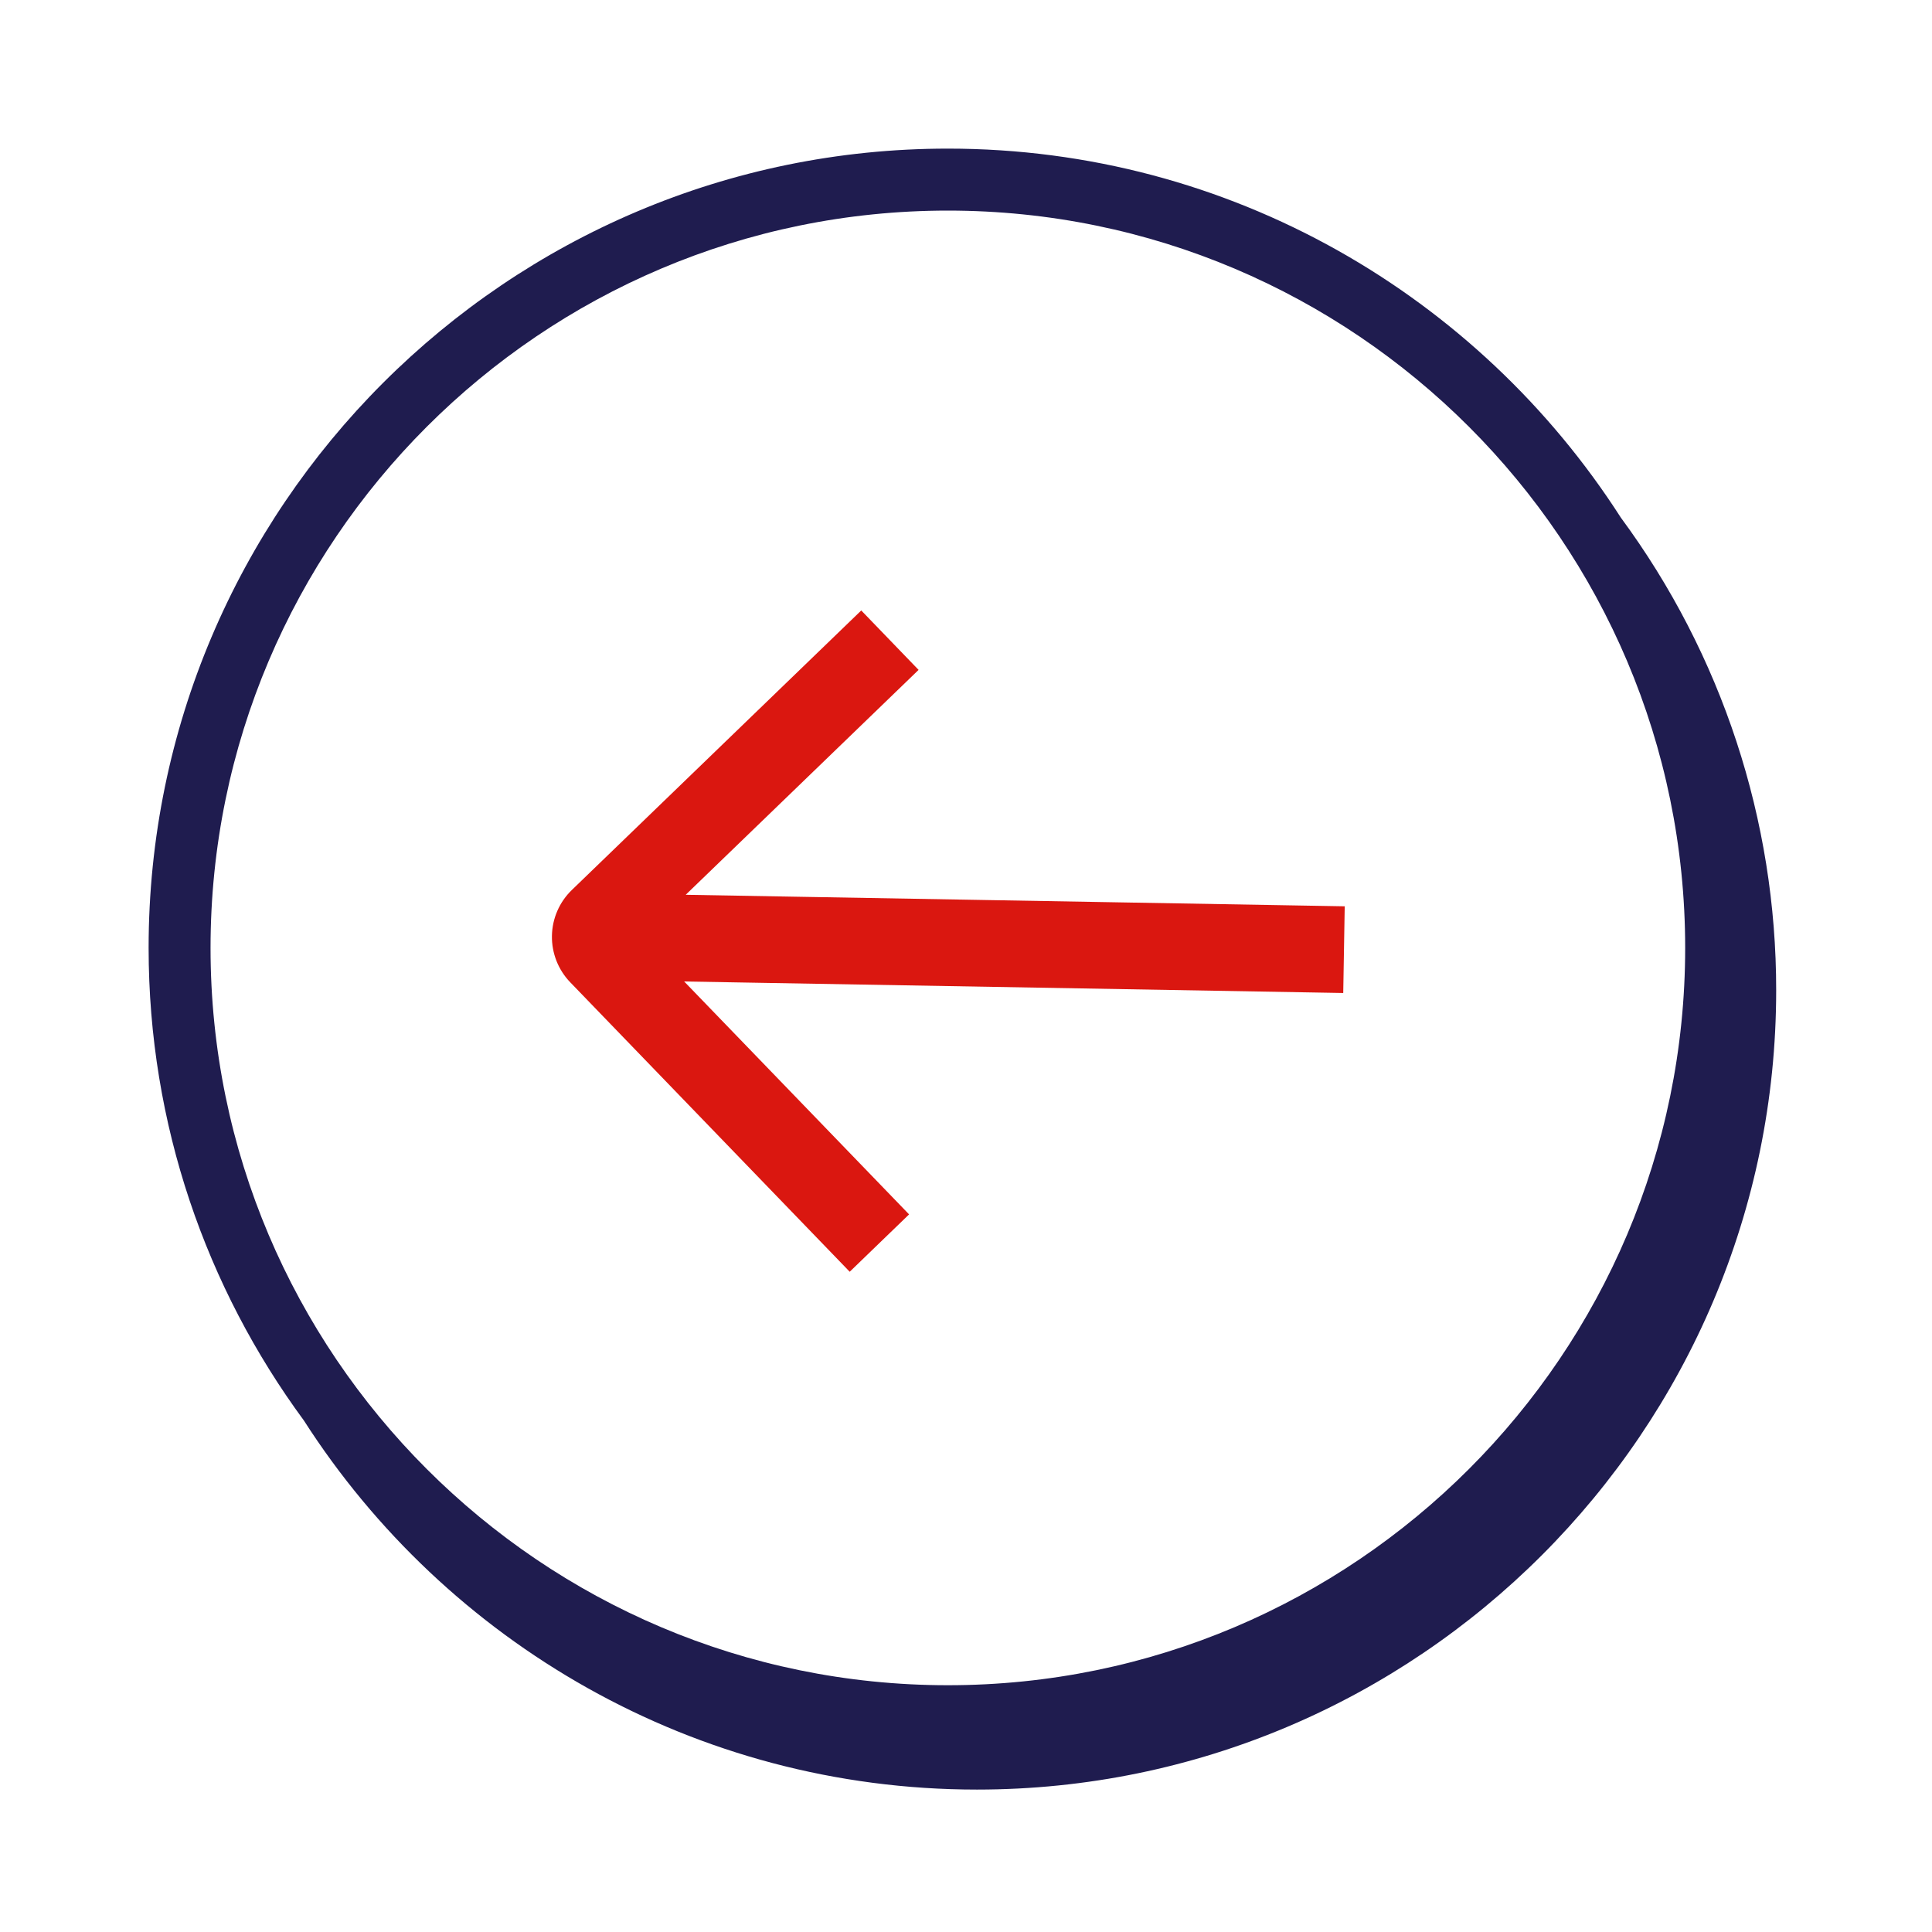
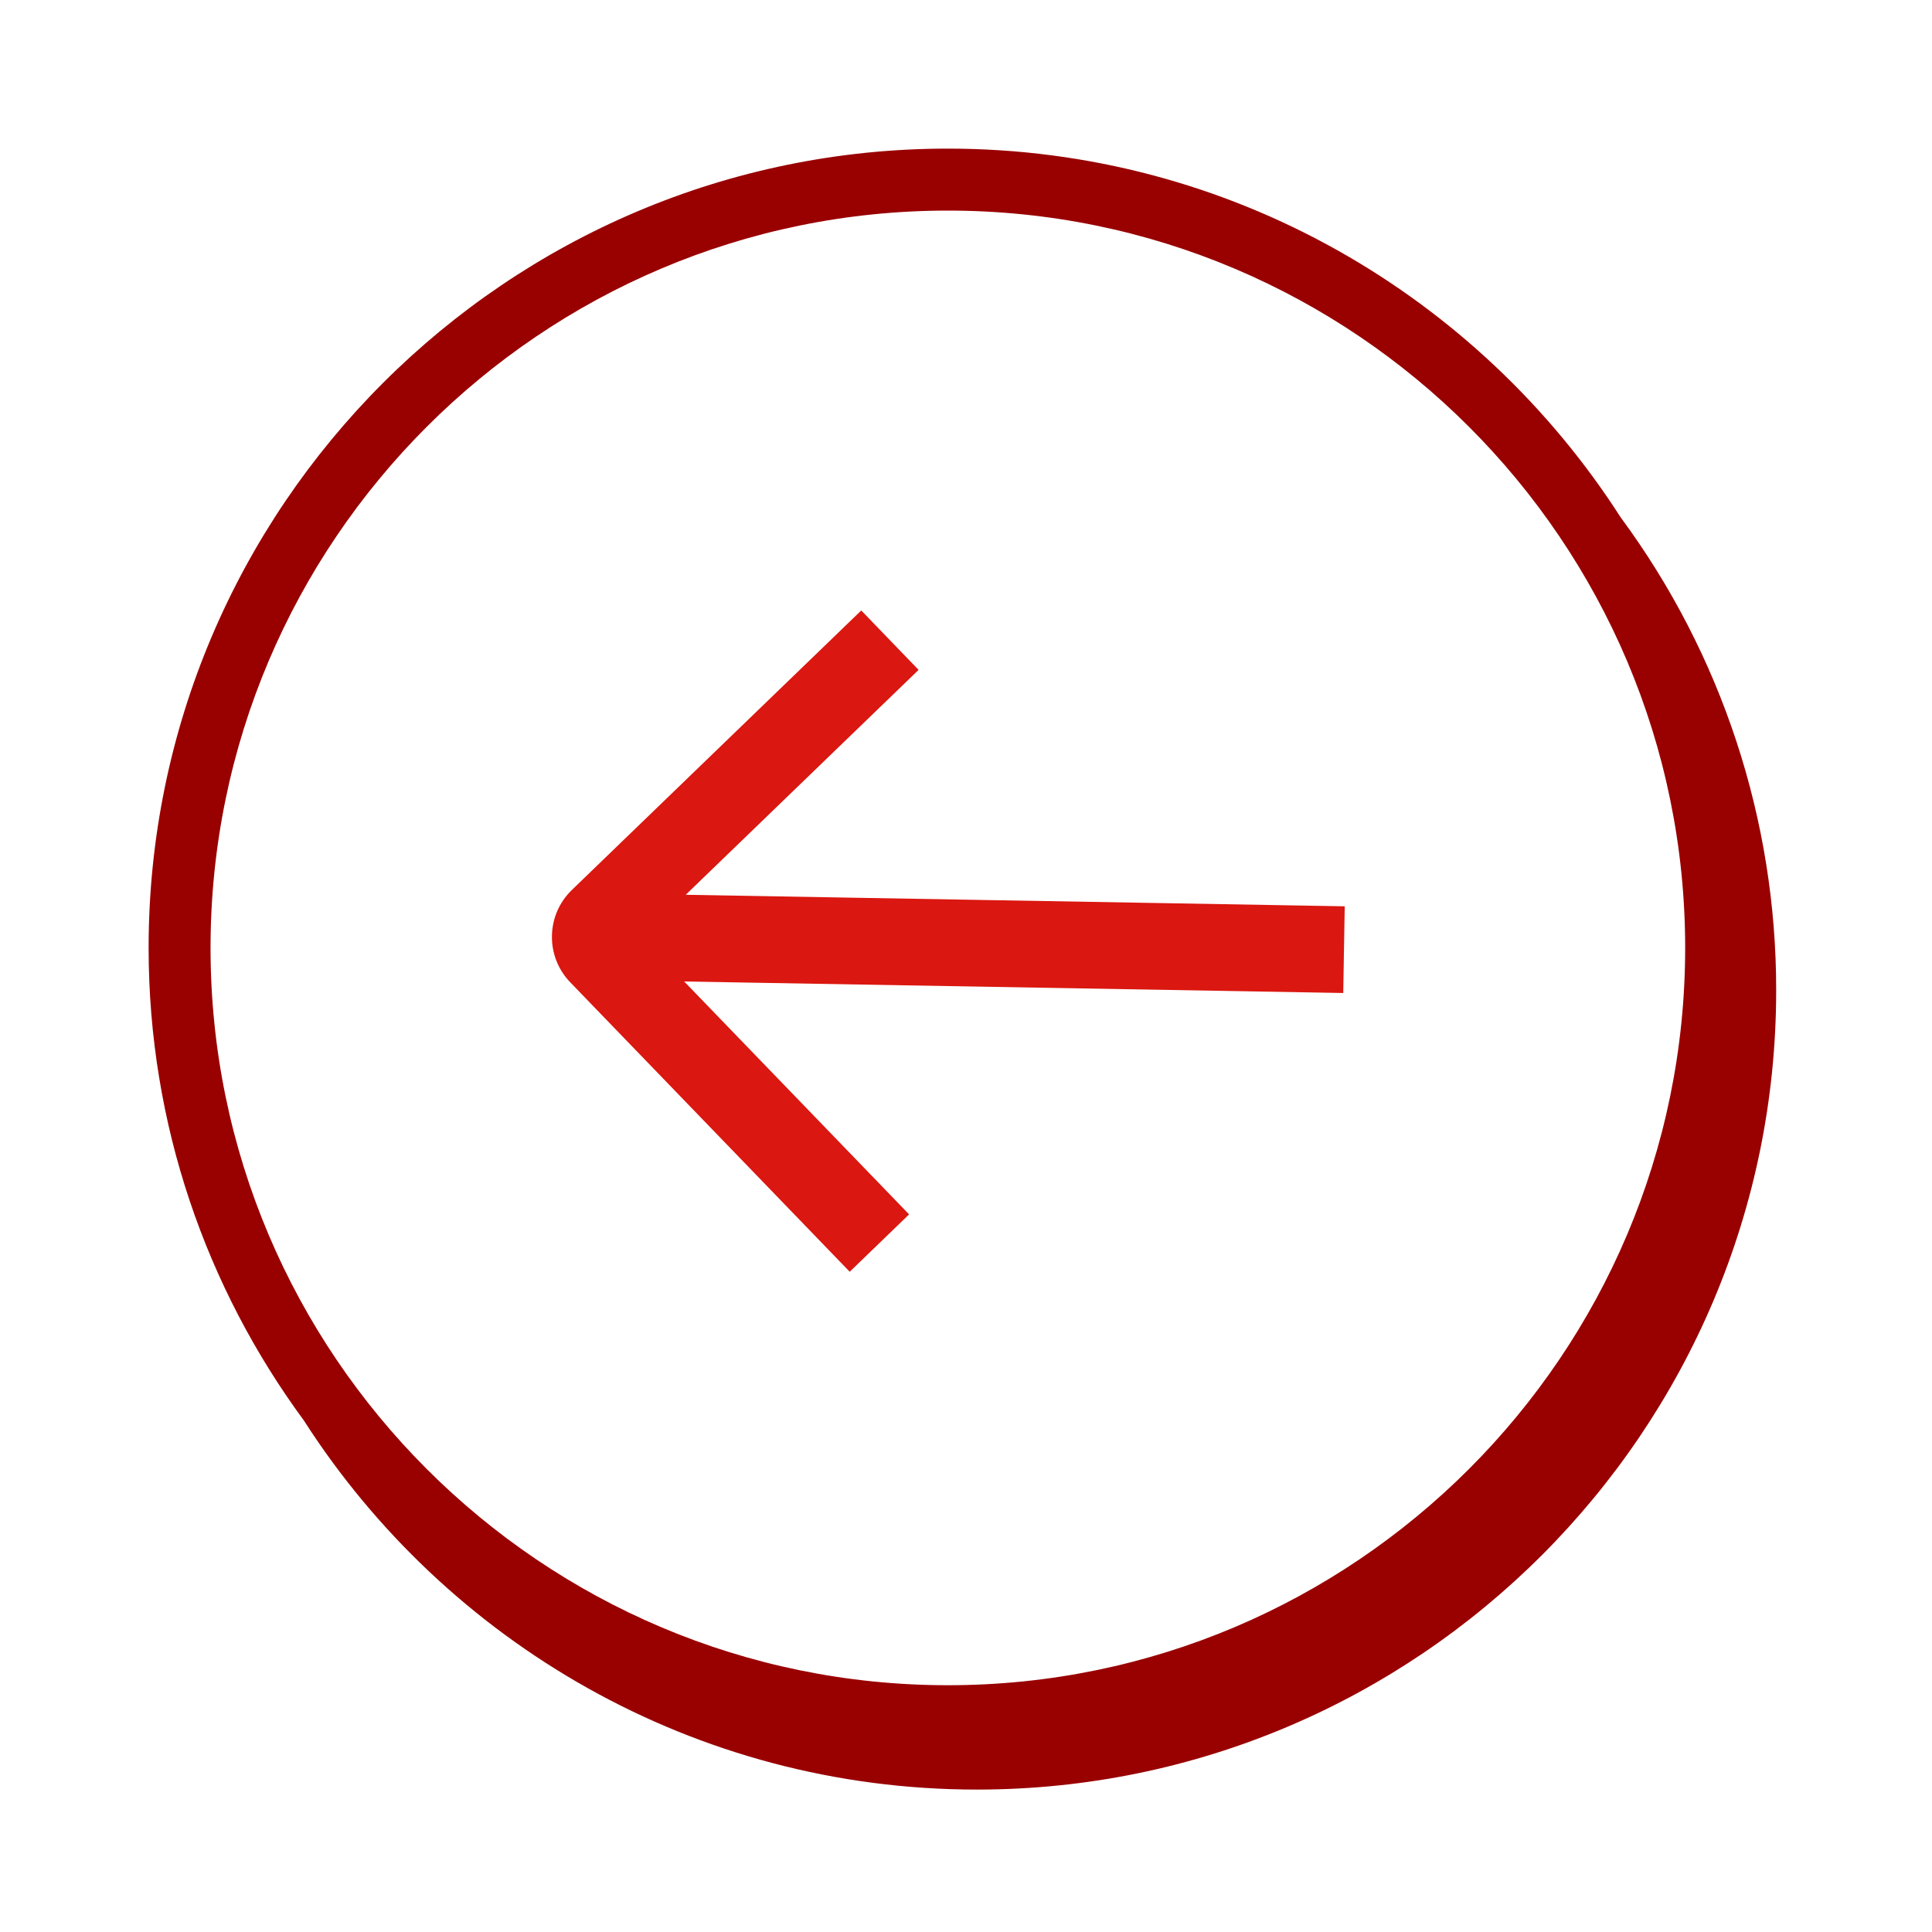
- <svg xmlns="http://www.w3.org/2000/svg" width="78" height="78" viewBox="0 0 78 78" fill="none">
-   <path fill-rule="evenodd" clip-rule="evenodd" d="M37.086 27.045L27.684 36.125L54.29 36.59L54.23 40.09L27.622 39.625L36.702 49.028L34.305 51.344L23.022 39.658C22.537 39.155 22.271 38.48 22.283 37.781C22.295 37.082 22.584 36.417 23.087 35.931L34.771 24.646L37.086 27.045Z" fill="#DA1710" />
-   <path fill-rule="evenodd" clip-rule="evenodd" d="M38.268 68.037C21.854 68.037 8.5 54.683 8.5 38.27C8.5 21.857 21.854 8.502 38.268 8.502C54.681 8.502 68.035 21.855 68.035 38.269C68.035 54.683 54.681 68.037 38.268 68.037ZM65.436 20.895C59.696 11.947 49.666 6 38.268 6C20.476 6 6 20.475 6 38.268C6 45.401 8.331 51.998 12.266 57.346C18.006 66.3 28.039 72.25 39.442 72.25C57.234 72.25 71.709 57.775 71.709 39.983C71.715 33.113 69.516 26.422 65.436 20.895Z" fill="#1F1C4F" />
+ <svg xmlns="http://www.w3.org/2000/svg" viewBox="0 0 78 78" width="78" height="78" fill="none">
+   <g fill="none" fill-rule="evenodd">
+     <path fill="#da1710" d="M37.086 27.045l-9.402 9.08 26.606.465-.06 3.5-26.608-.465 9.08 9.403-2.397 2.316-11.283-11.686a2.637 2.637 0 0 1 .065-3.727l11.684-11.285 2.315 2.399z" />
+     <path fill="#990000" d="M38.268 68.037C21.854 68.037 8.5 54.683 8.5 38.27S21.854 8.502 38.268 8.502c16.413 0 29.767 13.353 29.767 29.767S54.681 68.037 38.268 68.037m27.168-47.142C59.696 11.947 49.666 6 38.268 6 20.476 6 6 20.475 6 38.268c0 7.133 2.331 13.73 6.266 19.078C18.006 66.3 28.039 72.25 39.442 72.25c17.792 0 32.267-14.475 32.267-32.267a32.09 32.09 0 0 0-6.273-19.088" />
+   </g>
</svg>
